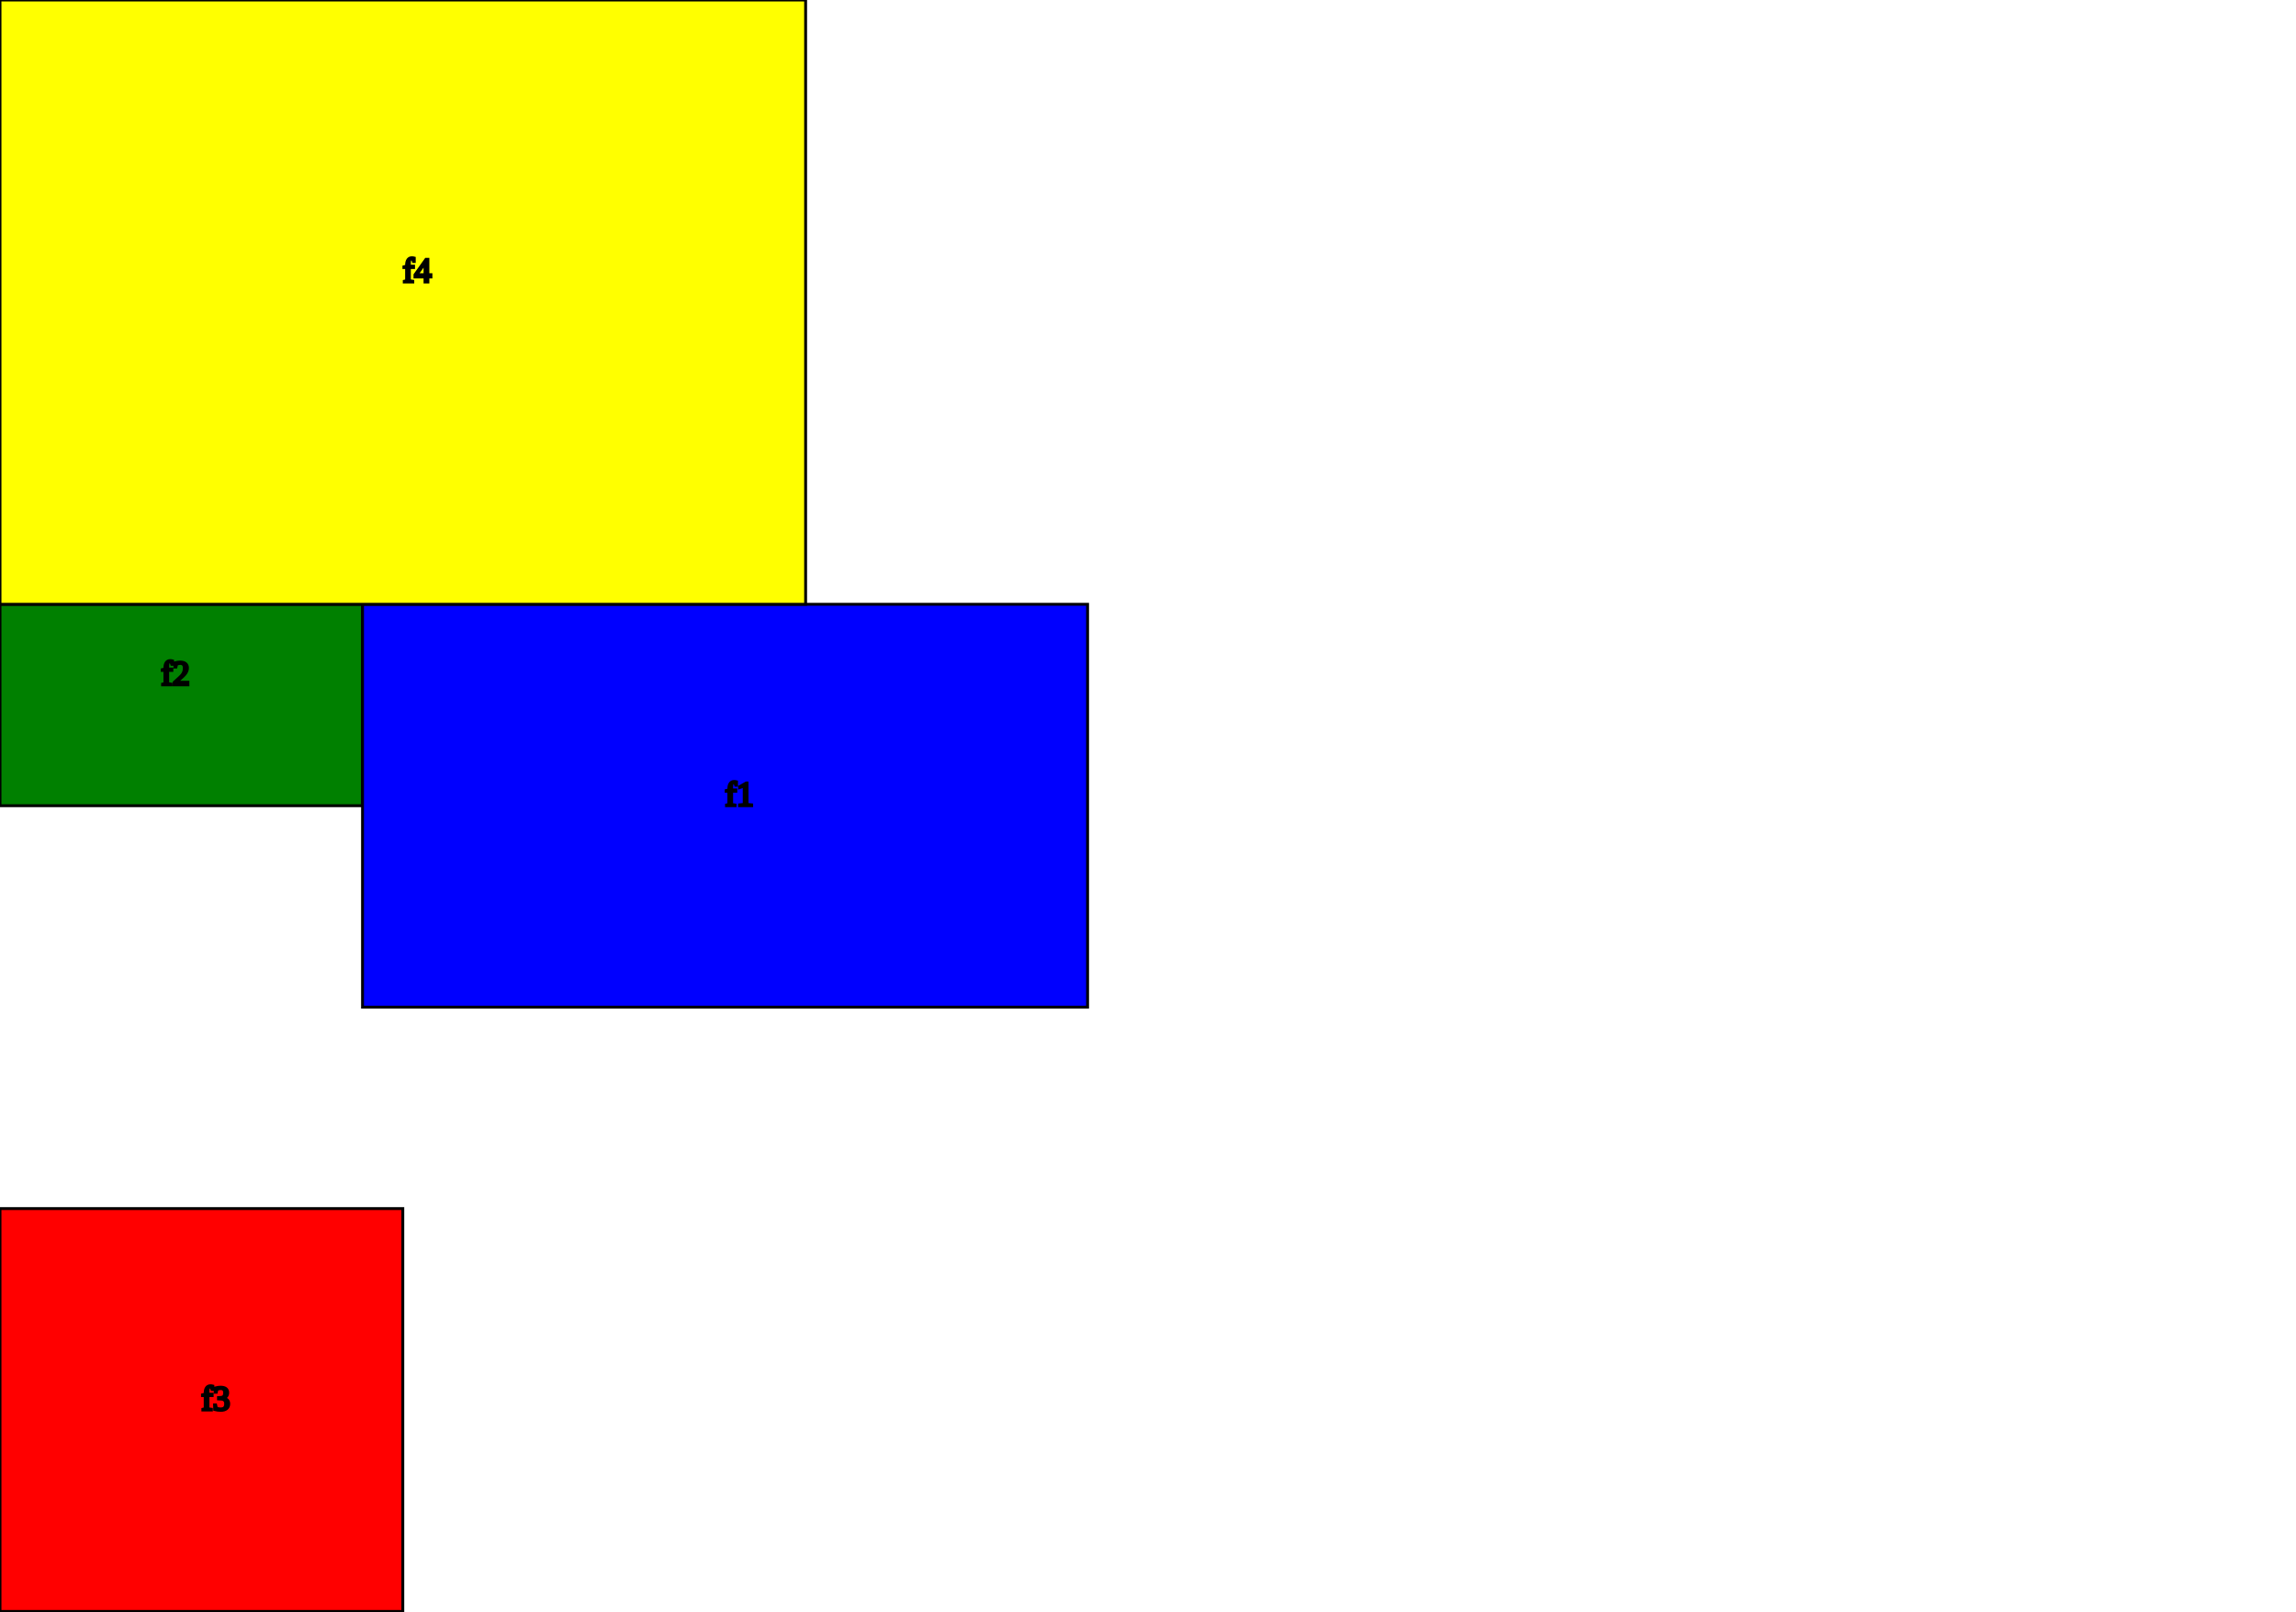
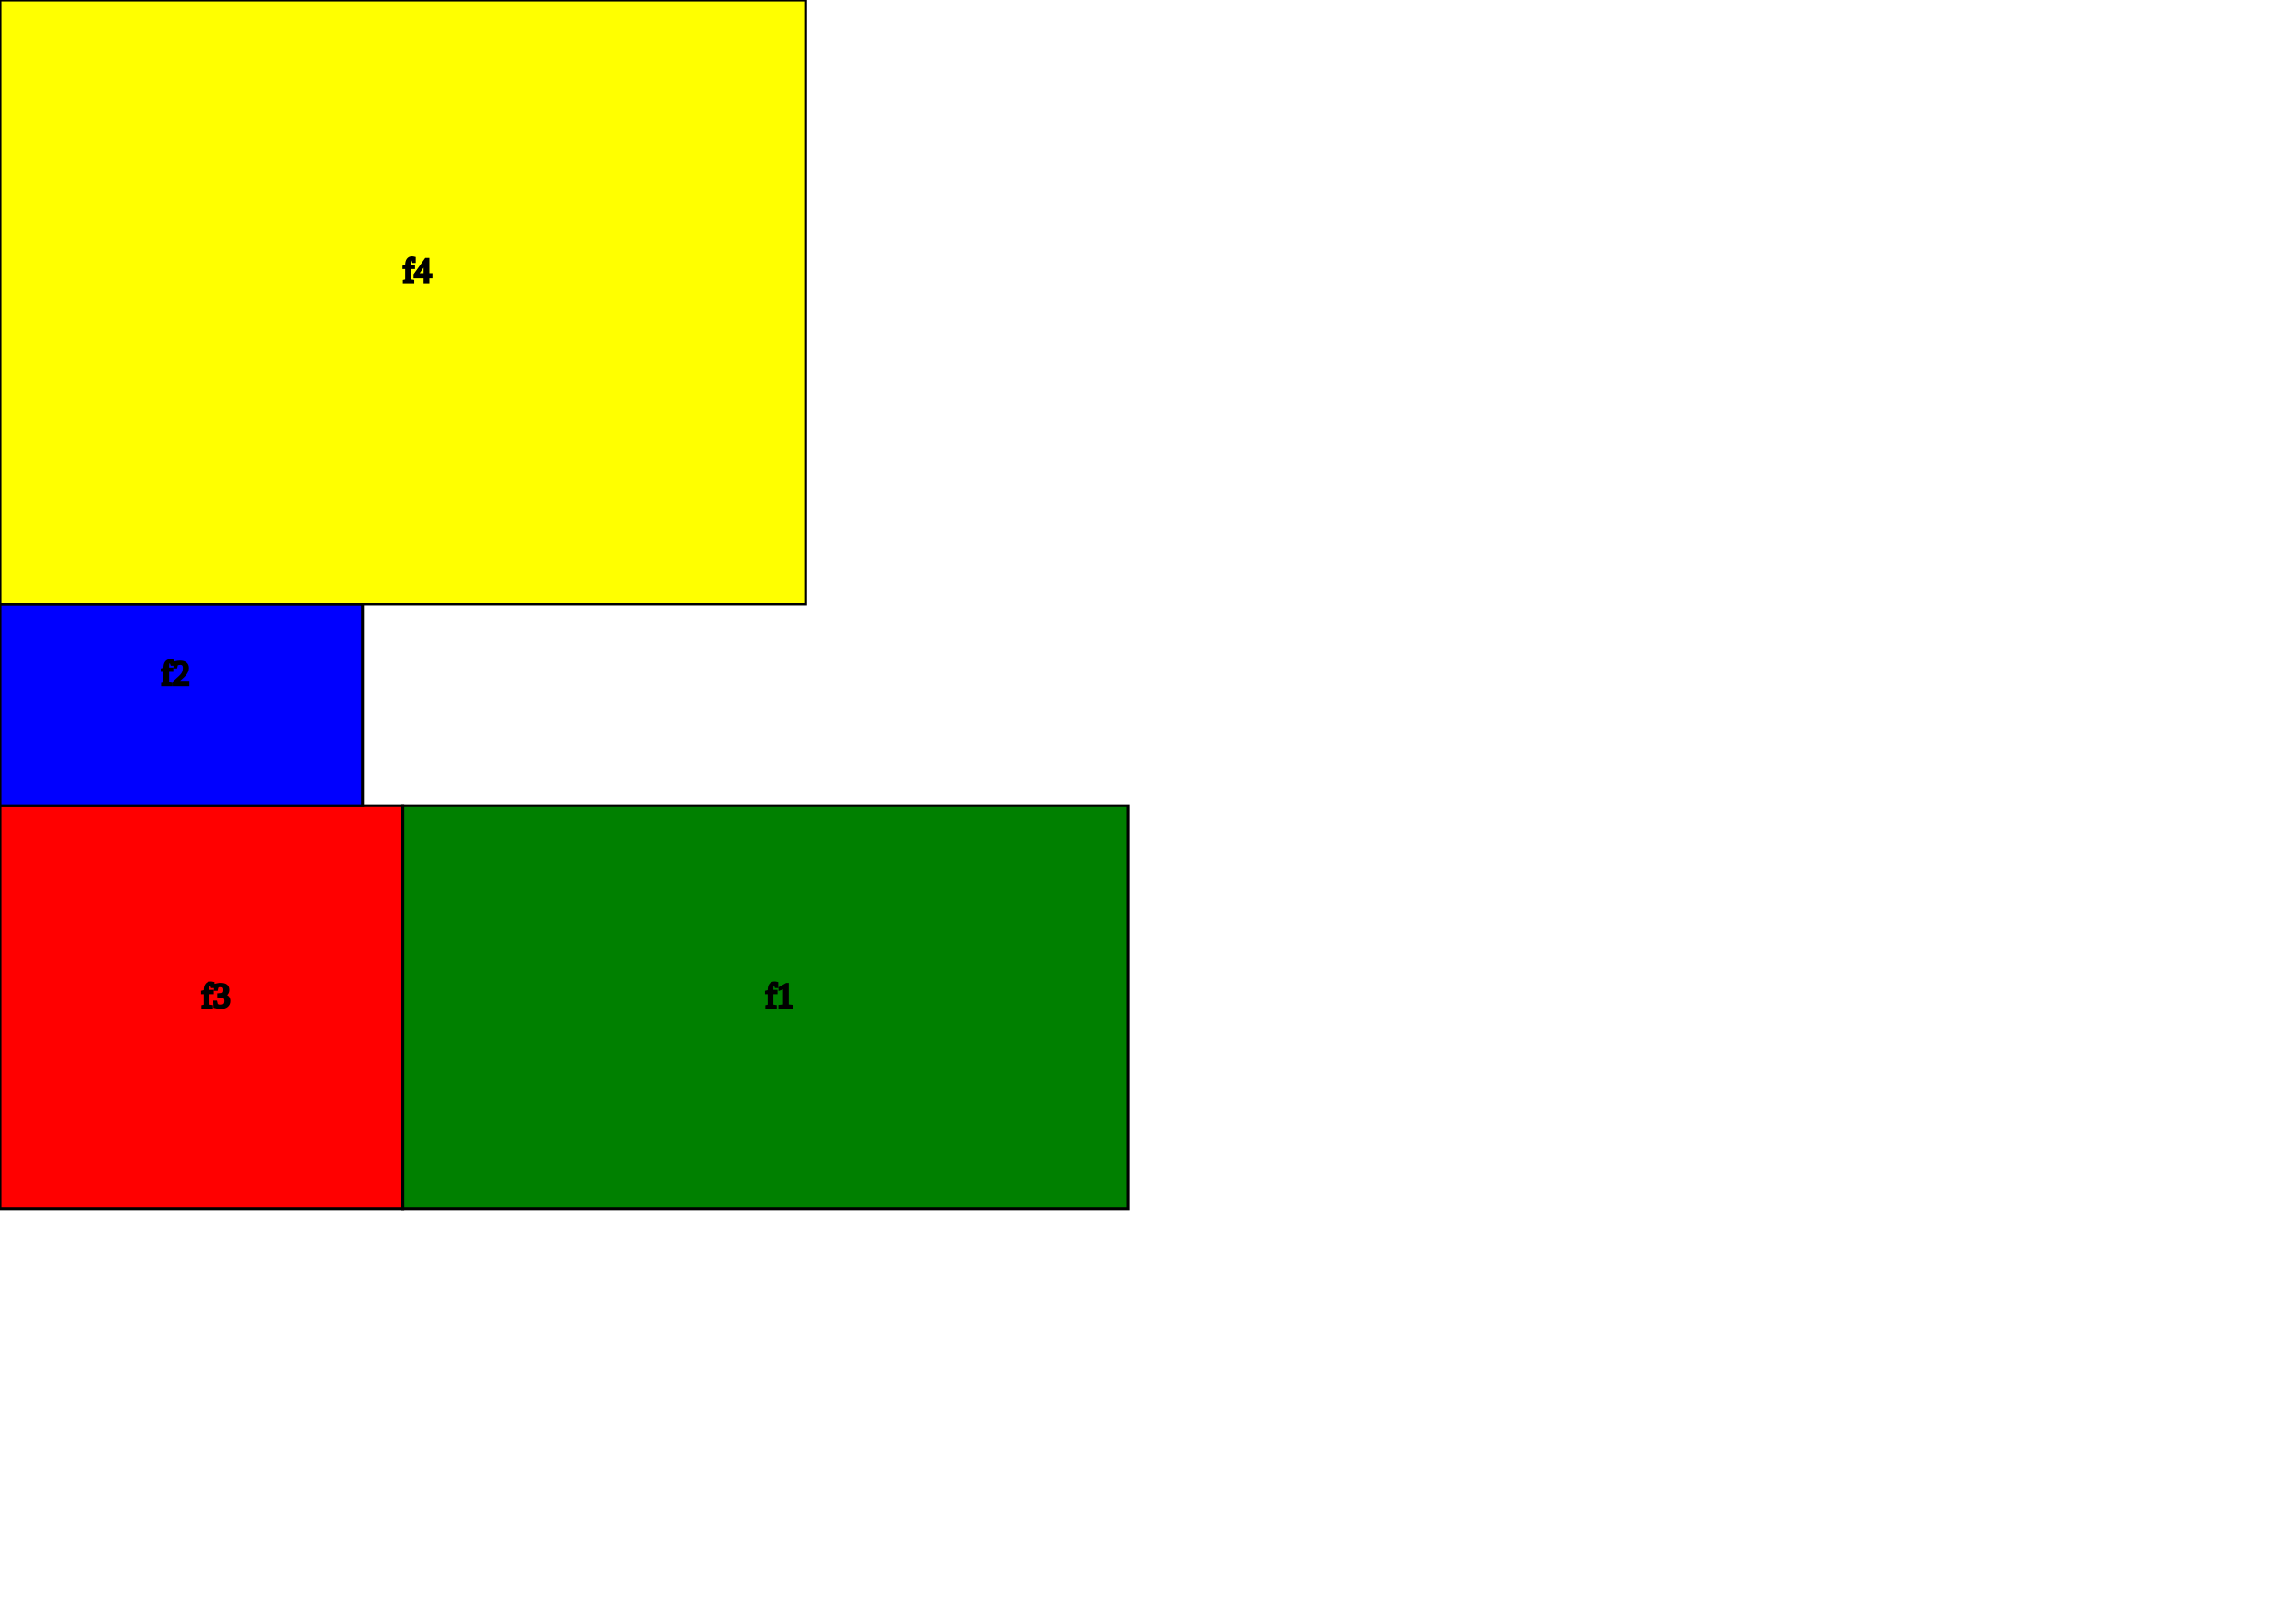
<svg xmlns="http://www.w3.org/2000/svg" width="800.0" height="561.404" version="1.1">
  <g style="stroke:black;">
-     <rect x="0.0" y="421.053" width="140.351" height="140.351" rx="0" ry="0" style="stroke-width:1;fill:red;" />
-     <text x="70.175" y="491.228" font-size="12">
+     <rect x="0.0" y="280.702" width="140.351" height="140.351" rx="0" ry="0" style="stroke-width:1;fill:red;" />
+     <text x="70.175" y="350.877" font-size="12">
      <tspan x="70.175" dy="0em">f3</tspan>
    </text>
-     <rect x="0.0" y="210.526" width="126.316" height="70.175" rx="0" ry="0" style="stroke-width:1;fill:green;" />
+     <rect x="140.351" y="280.702" width="252.632" height="140.351" rx="0" ry="0" style="stroke-width:1;fill:green;" />
+     <text x="266.667" y="350.877" font-size="12">
+       <tspan x="266.667" dy="0em">f1</tspan>
+     </text>
+     <rect x="0.0" y="210.526" width="126.316" height="70.175" rx="0" ry="0" style="stroke-width:1;fill:blue;" />
    <text x="56.14" y="238.596" font-size="12">
      <tspan x="56.14" dy="0em">f2</tspan>
-     </text>
-     <rect x="126.316" y="210.526" width="252.632" height="140.351" rx="0" ry="0" style="stroke-width:1;fill:blue;" />
-     <text x="252.632" y="280.702" font-size="12">
-       <tspan x="252.632" dy="0em">f1</tspan>
    </text>
    <rect x="0.0" y="0.0" width="280.702" height="210.526" rx="0" ry="0" style="stroke-width:1;fill:yellow;" />
    <text x="140.351" y="98.246" font-size="12">
      <tspan x="140.351" dy="0em">f4</tspan>
    </text>
  </g>
</svg>
